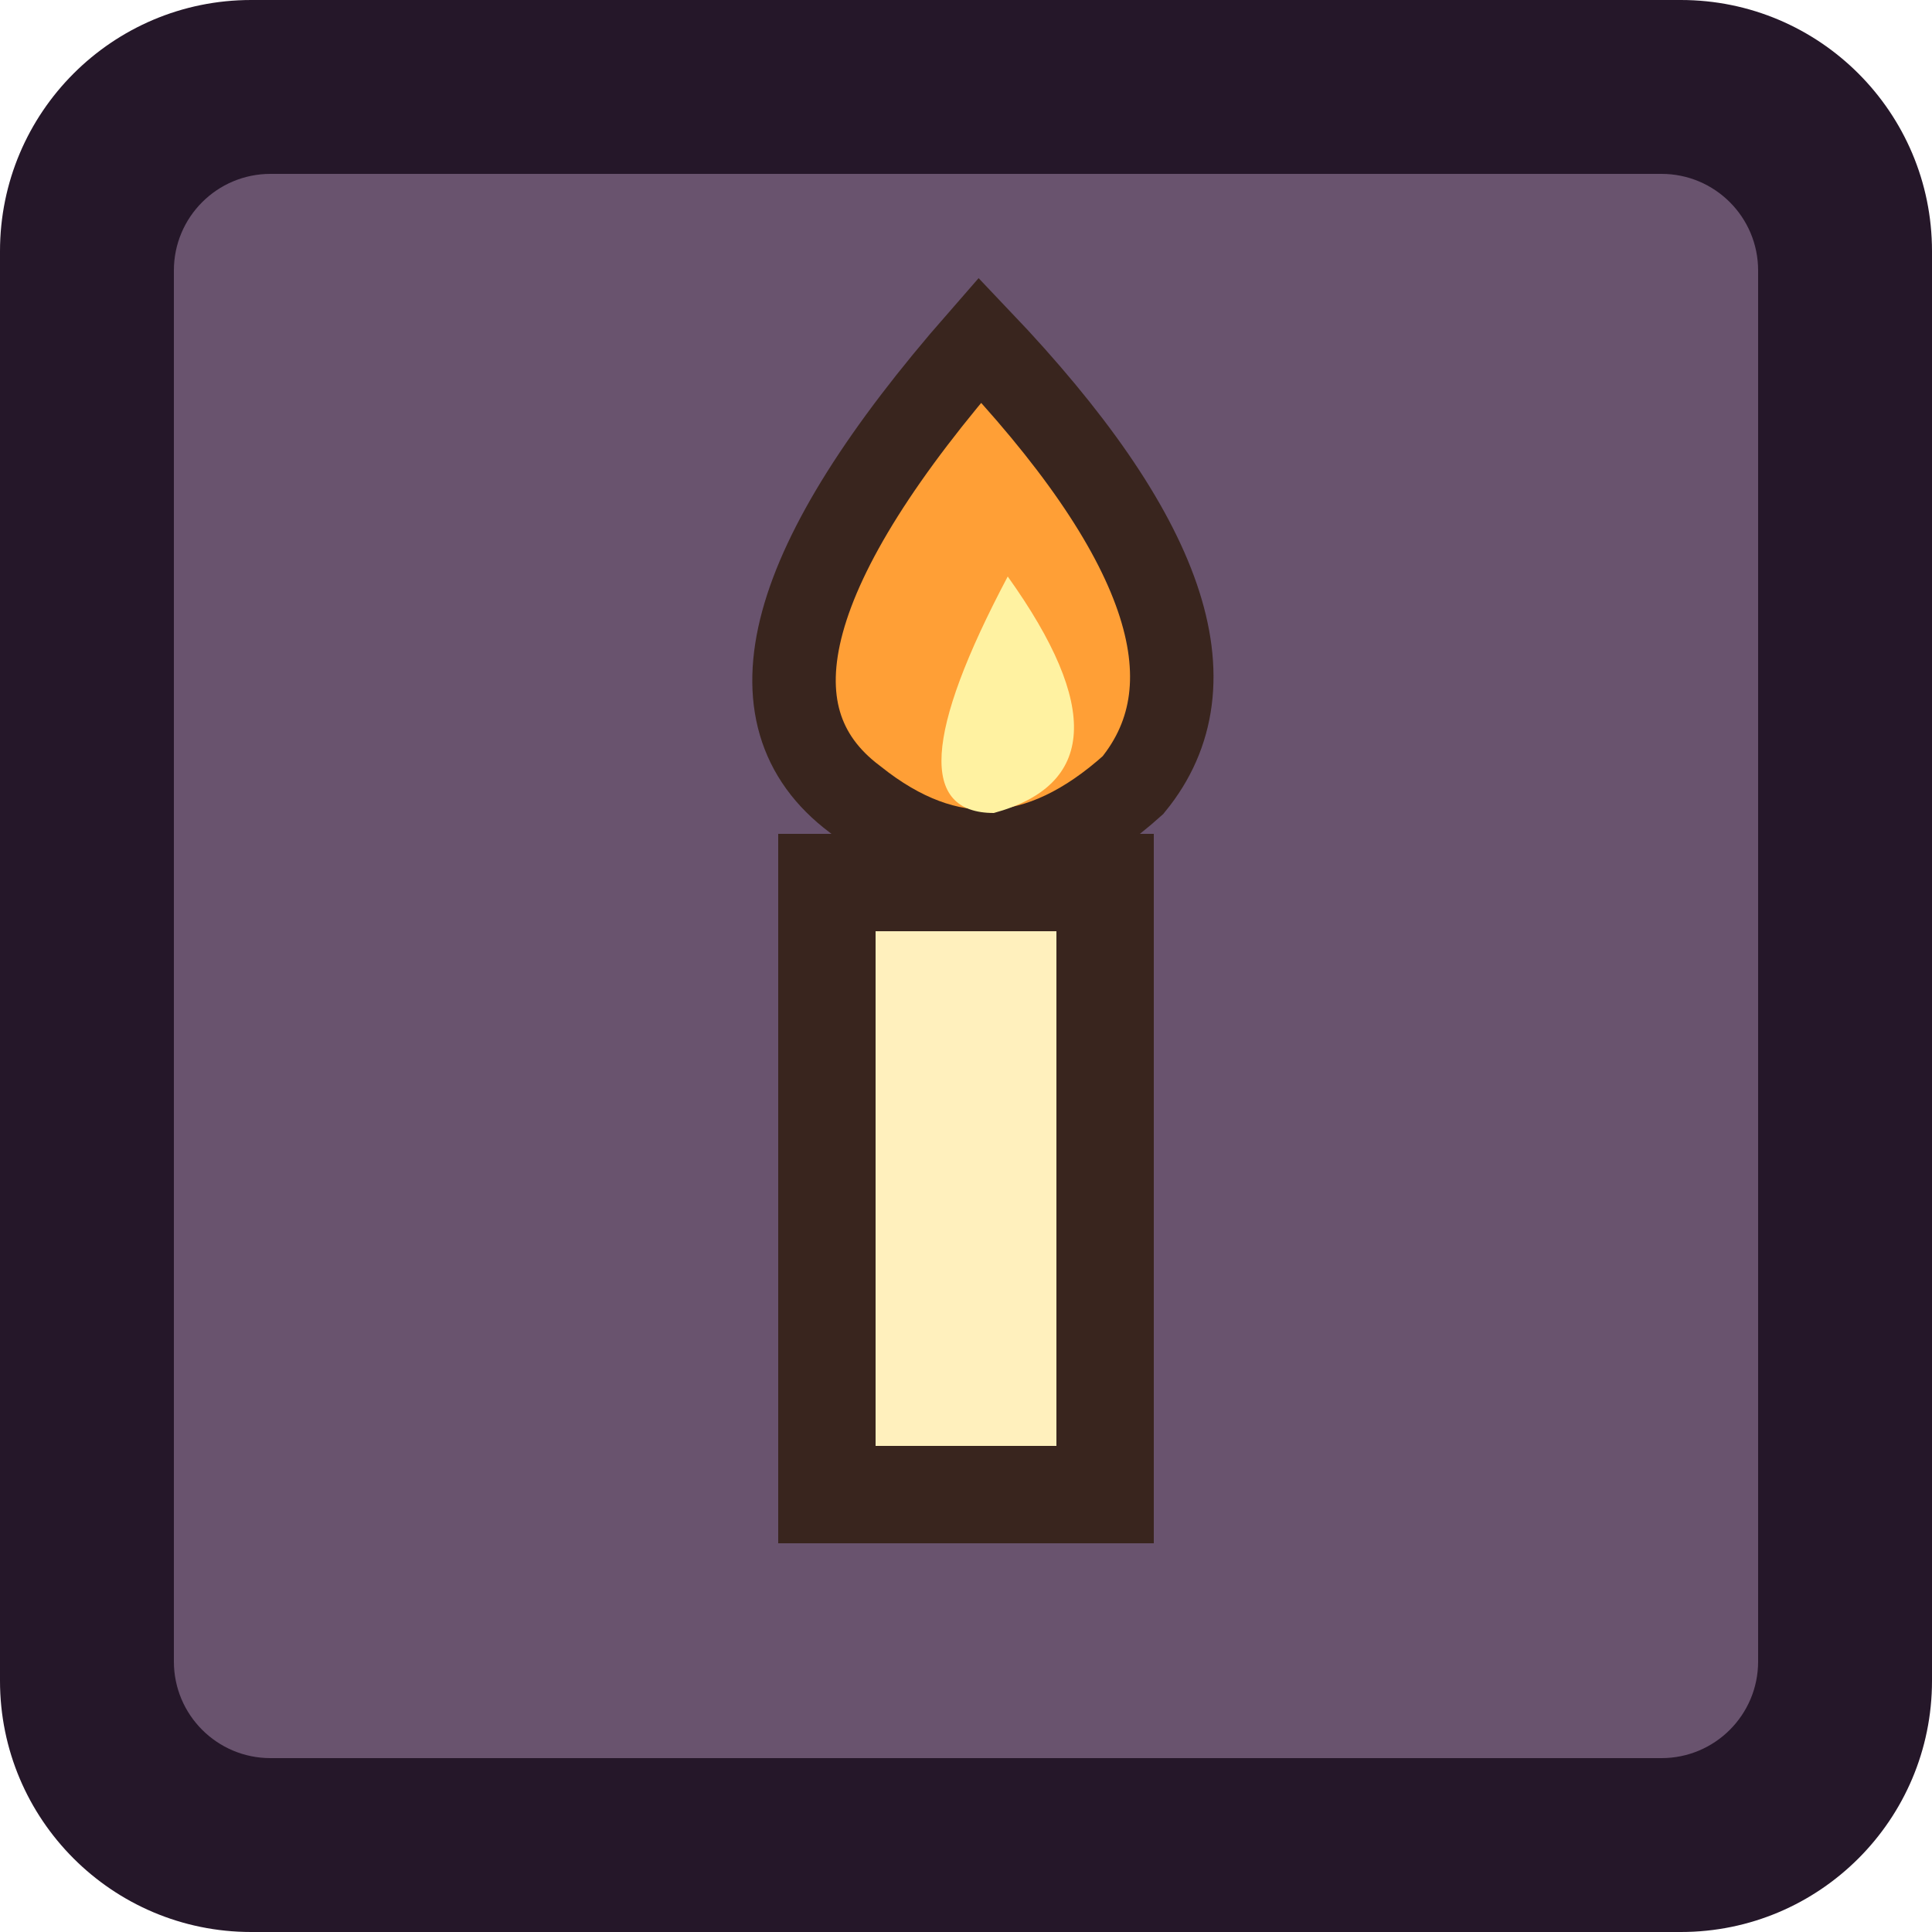
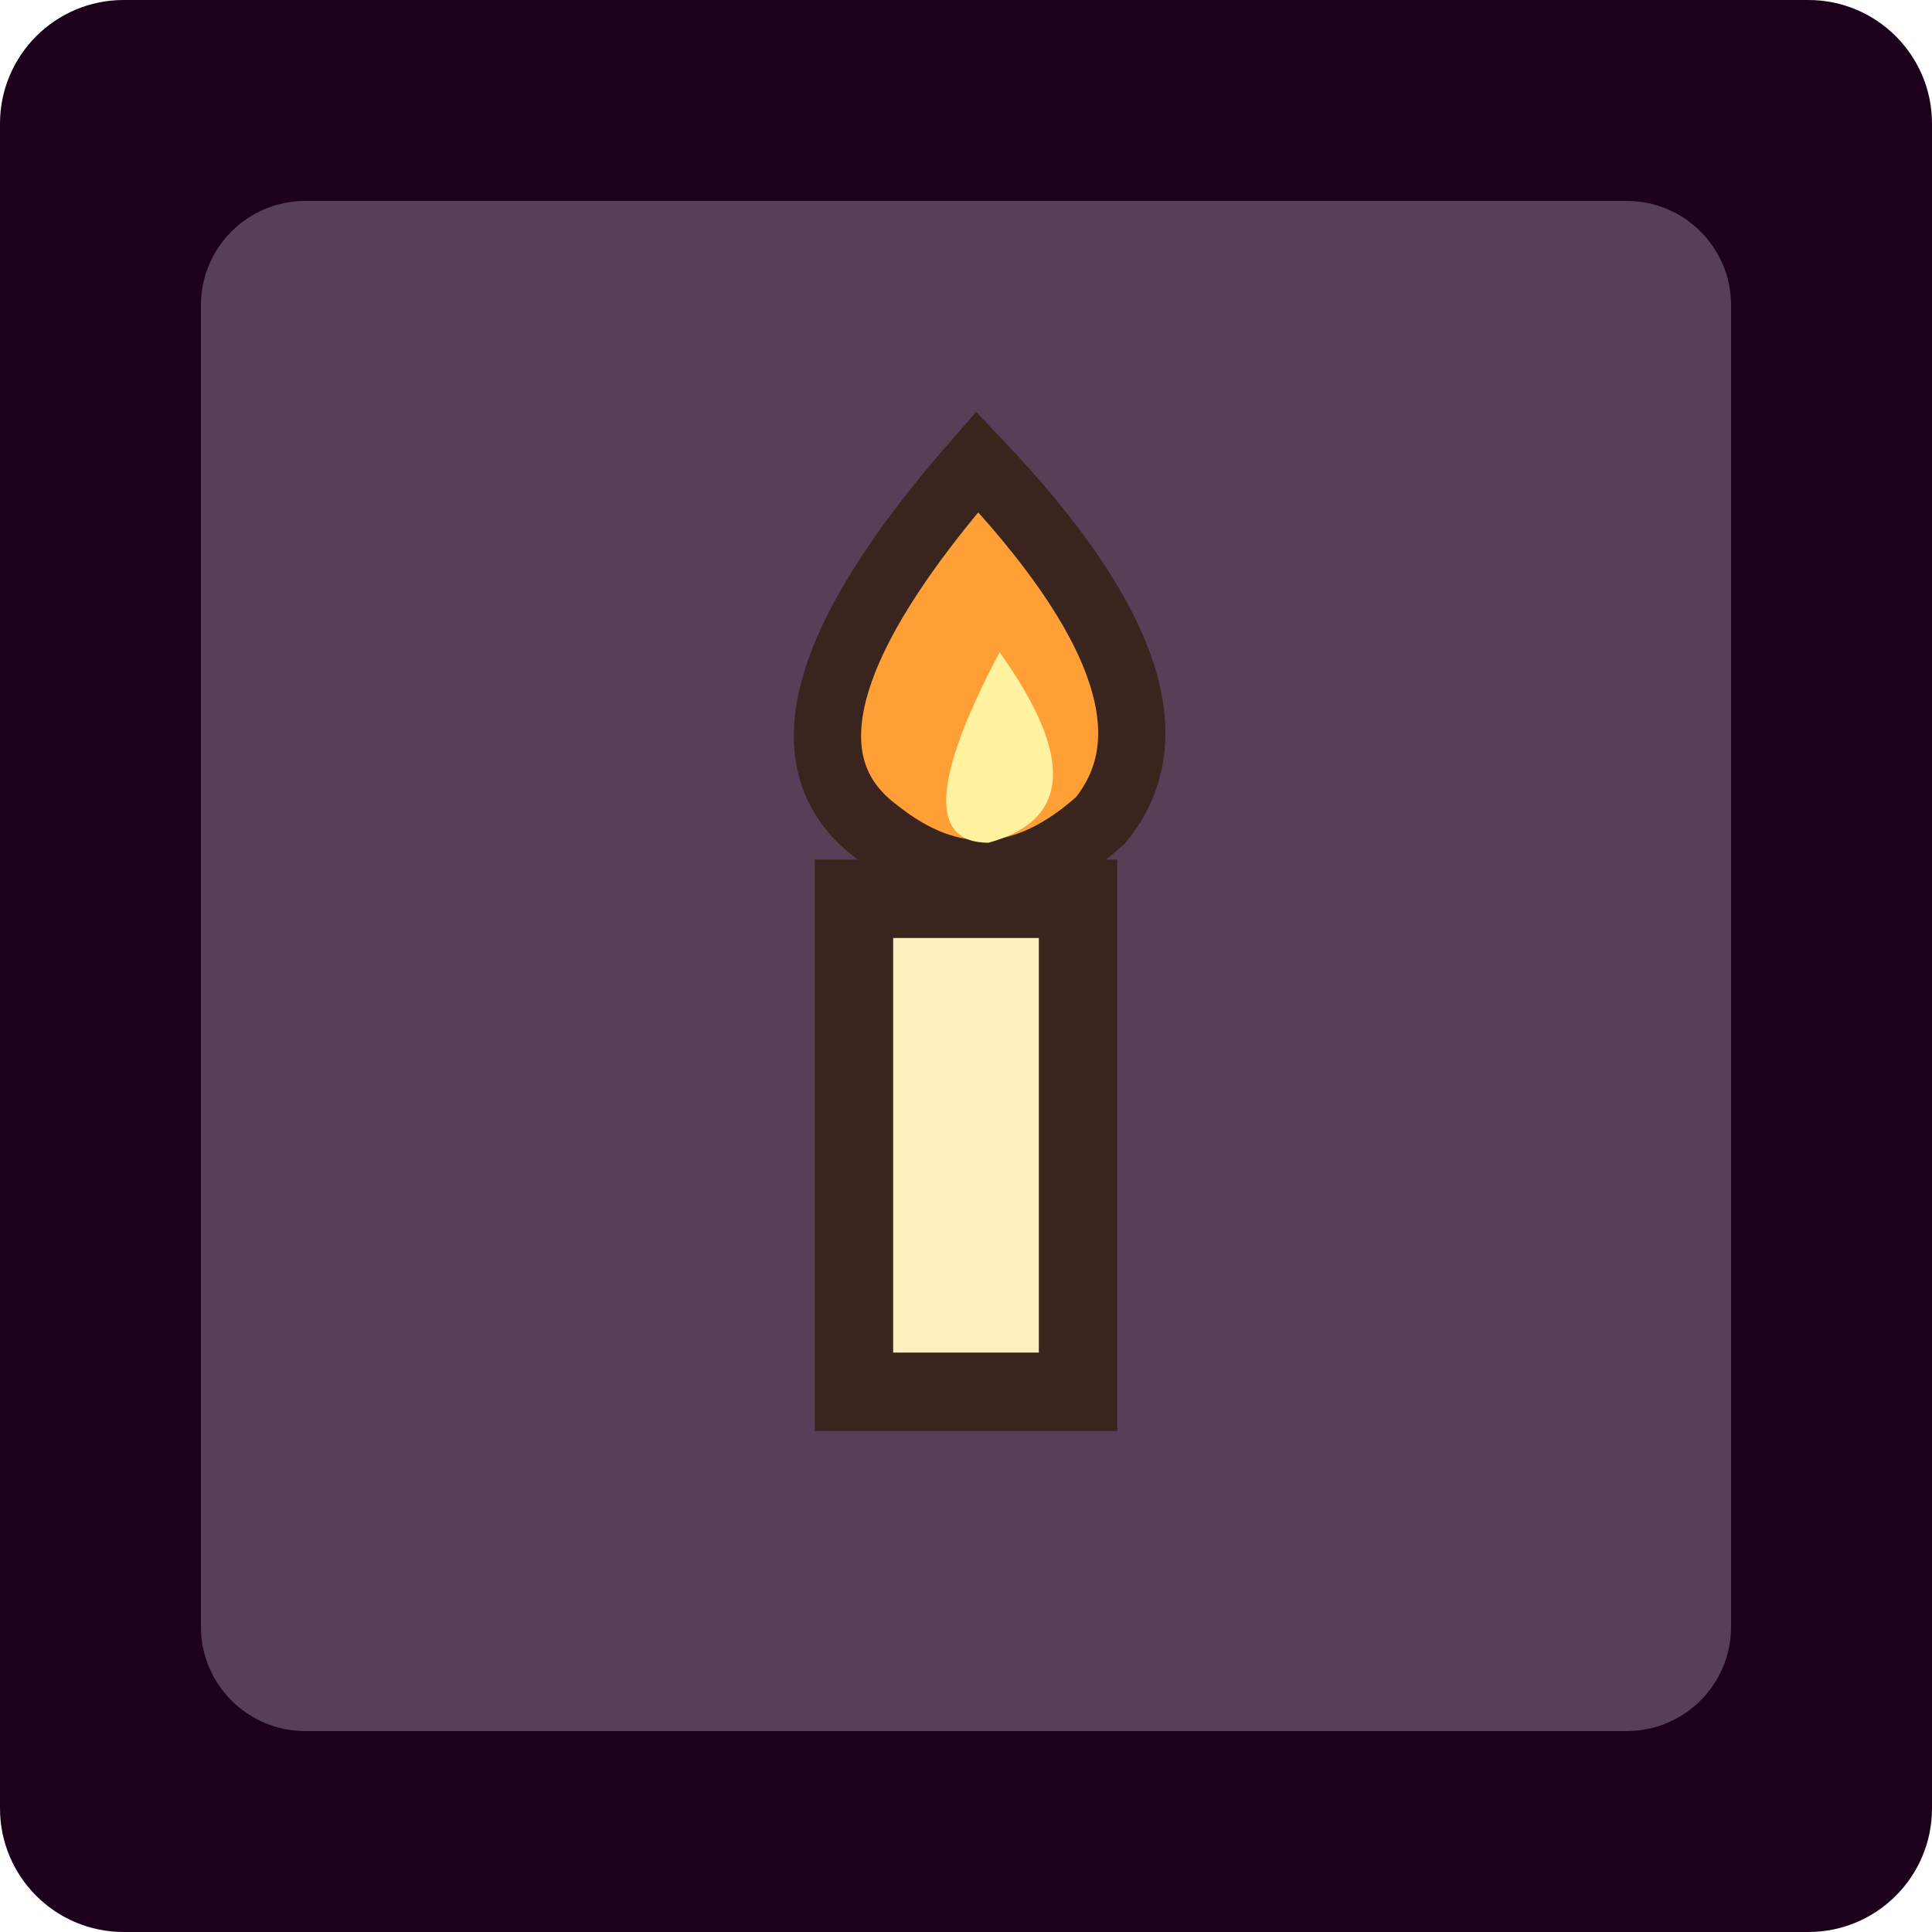
<svg xmlns="http://www.w3.org/2000/svg" width="100" height="100" viewBox="0 0 100 100">
-   <rect width="100" height="100" rx="13" fill="#251729" />
-   <rect x="9" y="9" width="82" height="82" rx="5" fill="#69536e" />
-   <g transform="translate(14 14) scale(.72)">
+   <rect width="100" height="100" rx="6.4" fill="#1c001c" />
+   <rect x="10.4" y="10.4" width="79.2" height="79.2" rx="5.4" fill="#573f57" />
+   <g transform="translate(21 21) scale(.58)">
    <path d="M40 88V44h20v44Z" fill="#fff0bd" stroke="#39251e" stroke-width="7" />
    <path d="M51 5q20 21 11 32-10 9-20 1-12-9 9-33Z" fill="#ff9f36" stroke="#39251e" stroke-width="6" />
    <path d="M53 22q10 14-1 17-8 0 1-17Z" fill="#fff2a1" />
  </g>
</svg>
